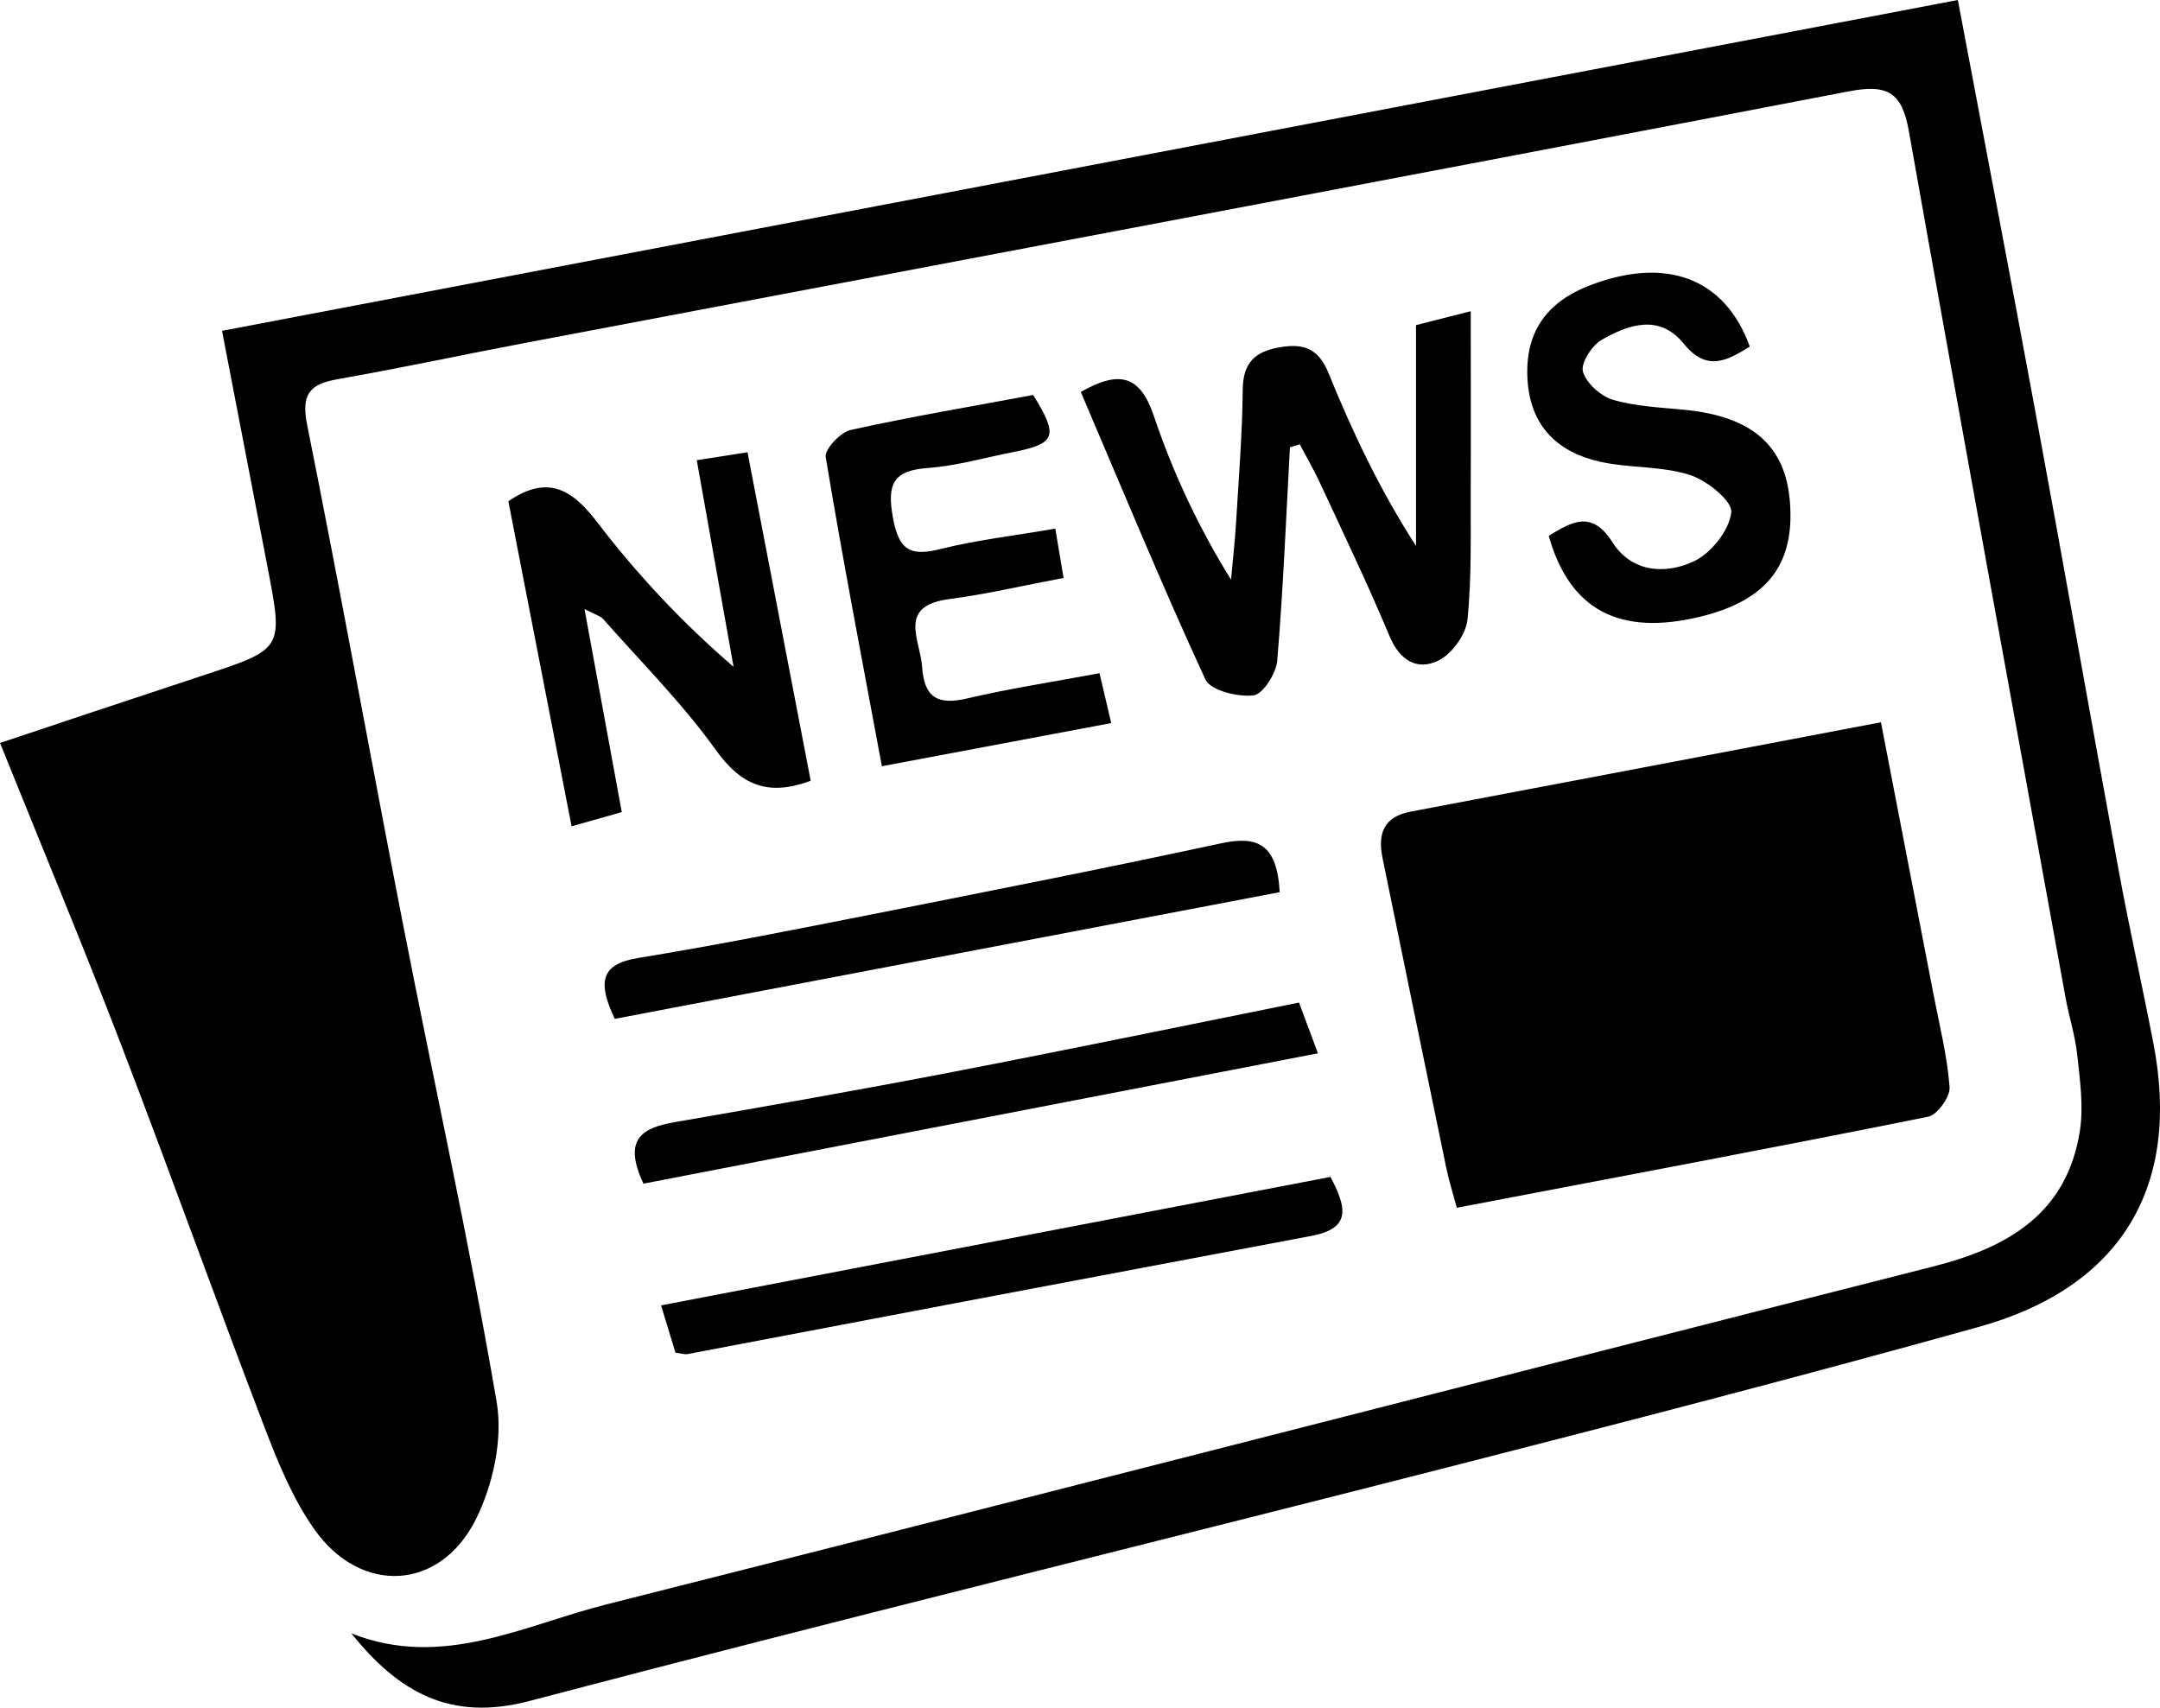
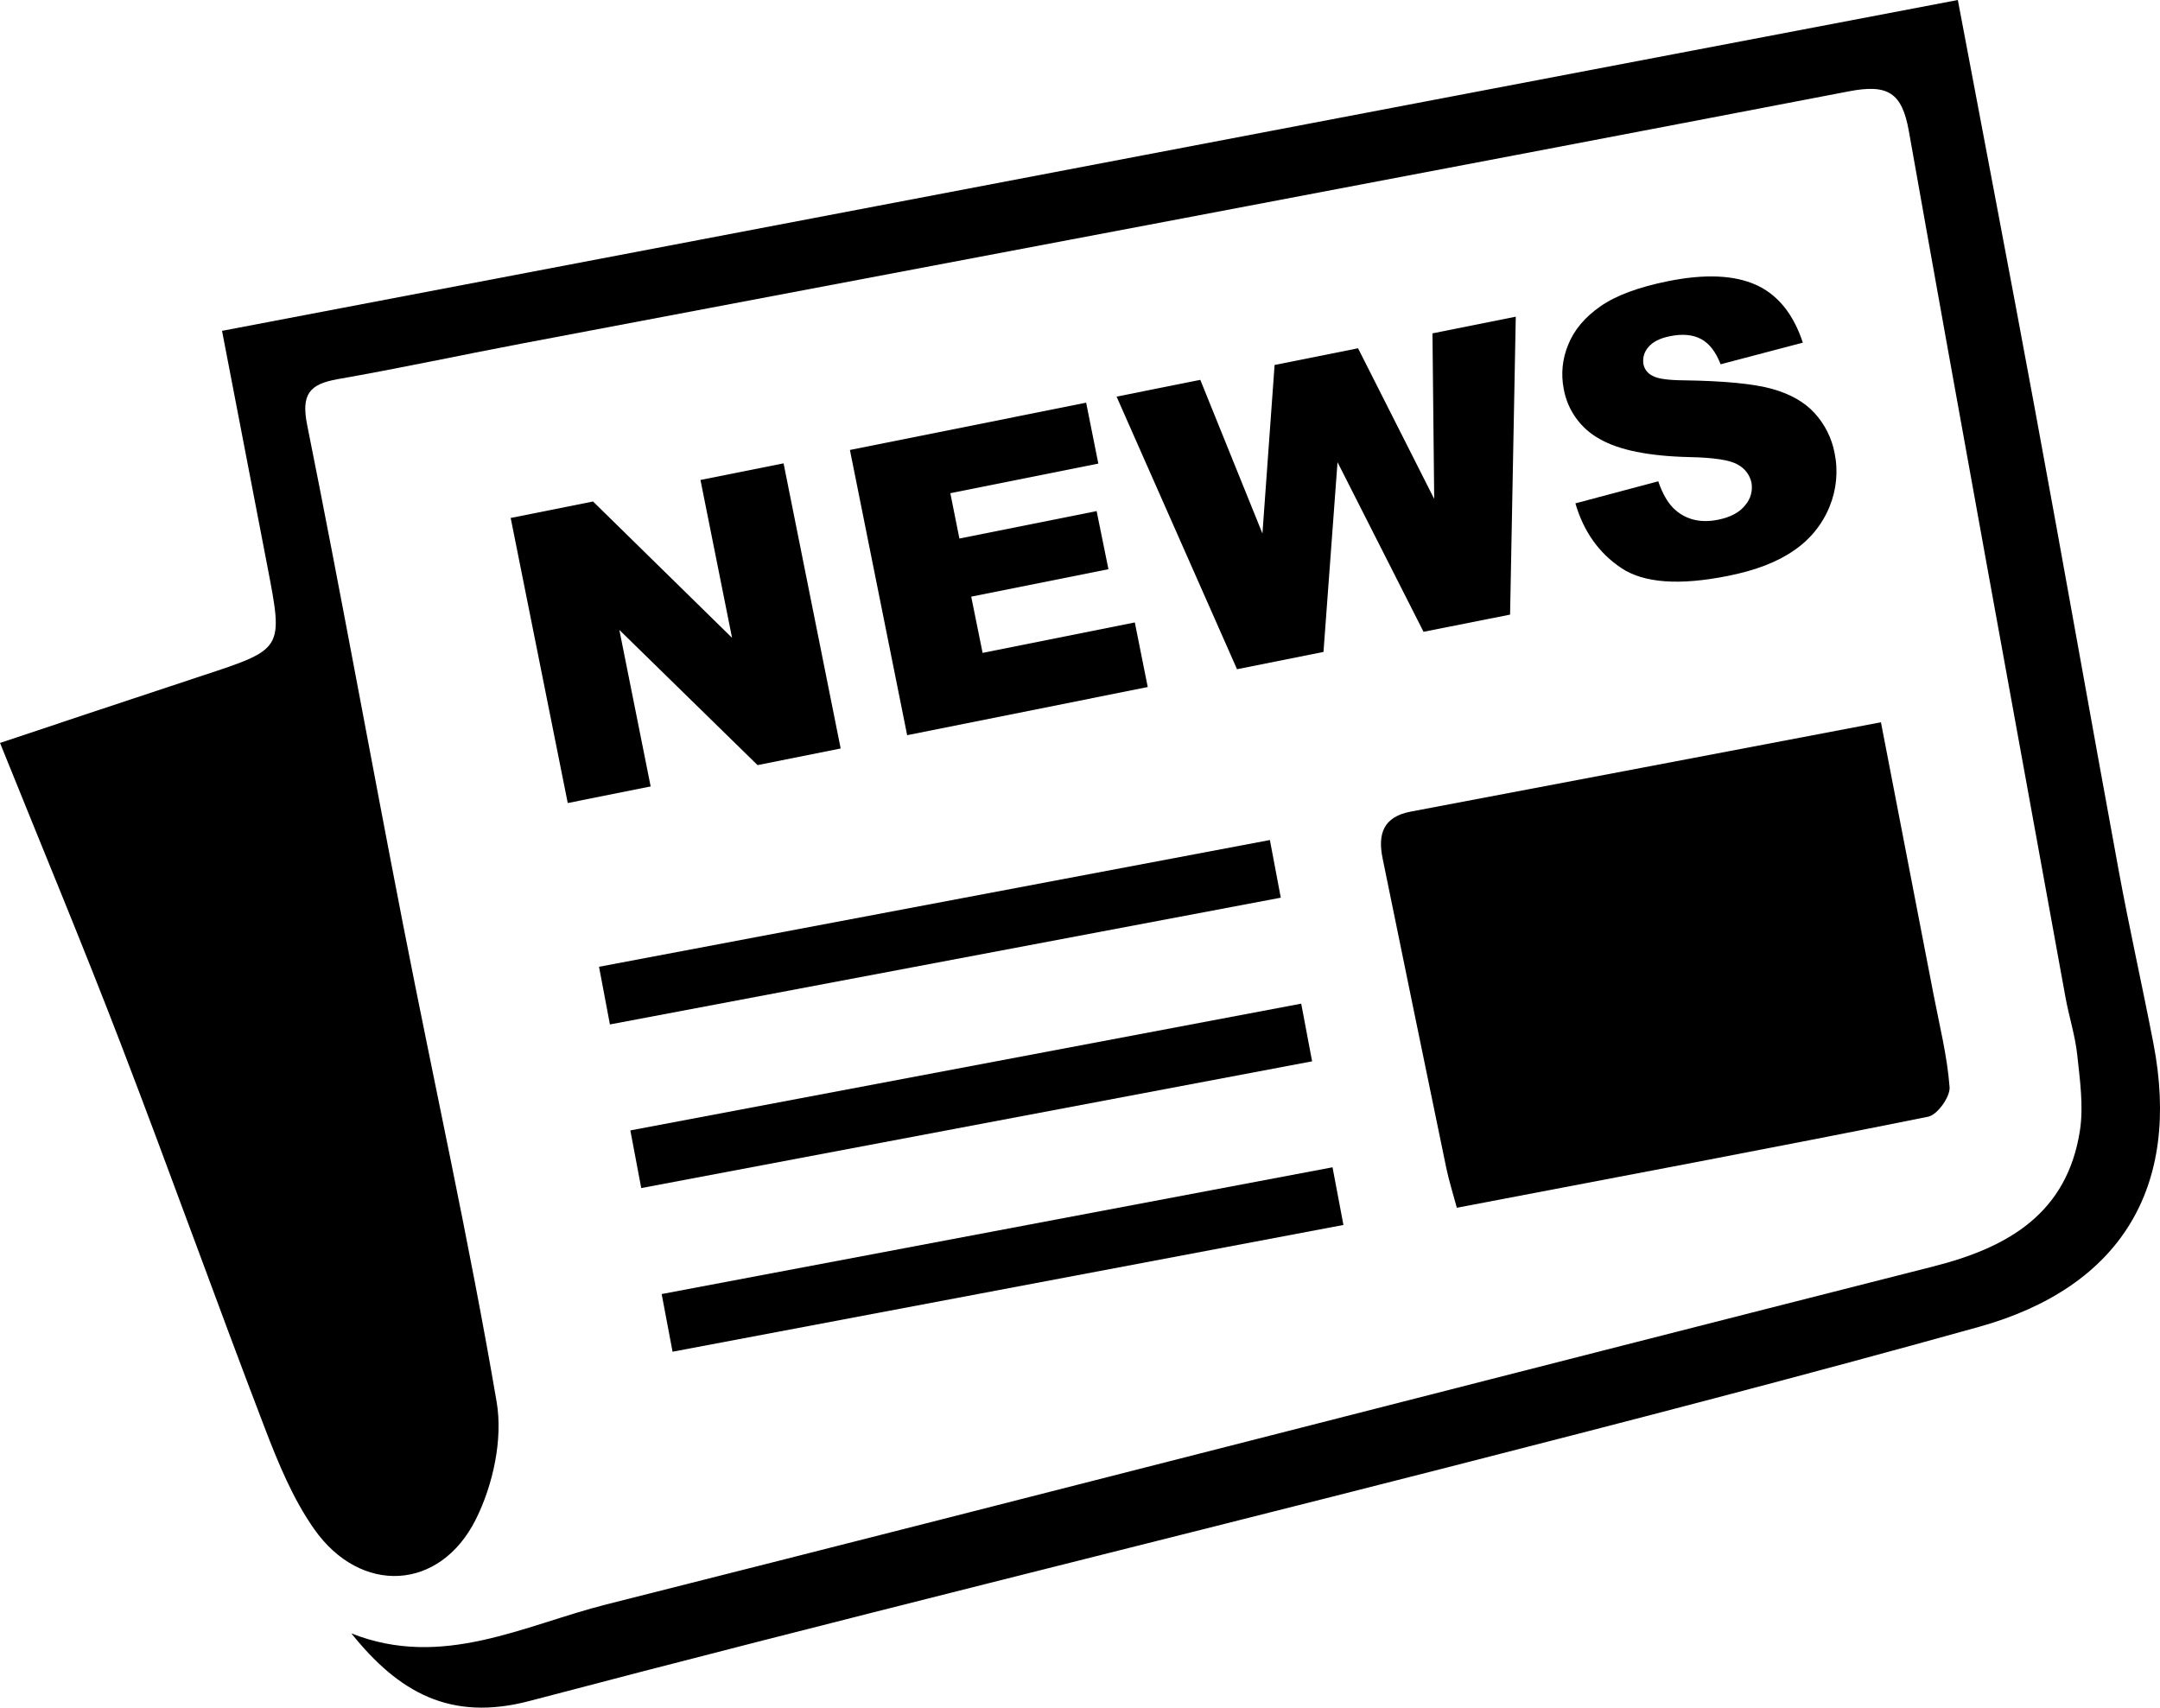
<svg xmlns="http://www.w3.org/2000/svg" viewBox="0 0 758.92 600">
  <path d="M99,116.25,708.88,0c9.23,49,18.34,96.42,27.11,143.95,10,54,19.48,108,29.42,162,3.74,20.31,8.29,40.47,12.2,60.74,9.71,50.31-11.32,85.62-61.37,99.56-62.08,17.3-124.5,33.45-186.94,49.42-107.37,27.46-215,53.74-322.21,82-27.87,7.35-46-3-62.66-23.74,32,12.7,60.52-2.83,89.71-10.2,155.51-39.25,310.81-79.3,466.26-118.76,26.21-6.65,46.87-18.65,51.37-47.68,1.34-8.63,0-17.8-.94-26.63-.73-6.85-2.92-13.53-4.15-20.34-18.44-101.38-37-202.74-55-304.2-2.42-13.64-7.39-16.69-21.22-14C515,62,359.49,91.3,204,120.78c-21.46,4.07-42.82,8.68-64.33,12.44-10,1.75-12.92,5.35-10.75,16.15,11.75,58.52,22.33,117.27,33.76,175.85,10.89,55.81,23.25,111.36,32.81,167.39,2.23,13.09-1.26,29.14-7.3,41.23-12.63,25.29-40.51,26.58-56.78,3.49-7.55-10.72-12.73-23.39-17.46-35.75C96.8,456.81,80.66,411.66,63.48,366.92,50.08,332,35.68,297.54,21,261.05c21.39-7.12,46.39-15.51,71.44-23.76,28.09-9.25,28.1-9.19,22.58-37.86C109.79,172.35,104.58,145.25,99,116.25Z" transform="translate(-20.99)" />
  <path d="M681.86,253.79c6.44,33.31,12.47,64.41,18.46,95.53,2.09,10.87,4.83,21.7,5.66,32.67.26,3.38-4.29,9.74-7.5,10.39-54.68,11-109.49,21.27-165.63,32-1.37-5.12-2.78-9.53-3.71-14Q517.88,356,506.78,301.66c-1.77-8.59.19-14.64,9.88-16.48C570.83,274.94,625,264.61,681.86,253.79Z" transform="translate(-20.99)" />
-   <path d="M474.21,157.18c-1.37,25-2.36,50-4.47,75-.38,4.5-5.07,11.82-8.38,12.18-5.55.6-15.08-1.74-16.87-5.64-15.34-33.27-29.32-67.17-43.76-101,13.34-7.57,20.8-6.19,25.74,8.65a274.44,274.44,0,0,0,27.05,57.31c.61-6.82,1.38-13.62,1.79-20.45.93-15.45,2.17-30.9,2.32-46.35.09-9.32,4.19-13.31,12.84-14.83,8.49-1.49,13.75.29,17.35,9.16,8.38,20.62,17.9,40.77,30.69,60.63v-77.6l19.22-4.89c0,21.64.09,41.76,0,61.89-.09,15.48.41,31-1.13,46.4-.53,5.25-5.4,12.08-10.15,14.43-7.44,3.68-13.63.11-17.26-8.58-7.6-18.2-16.17-36-24.47-53.9-2.13-4.6-4.7-9-7.07-13.47Z" transform="translate(-20.99)" />
-   <path d="M305.83,274.35c-15,5.57-24.42,1.61-33.35-10.85-11.74-16.38-26.2-30.81-39.58-46-.93-1.05-2.61-1.44-6.55-3.51l13.1,71.36-17.63,5L199.6,176.13c13.64-9.32,22.17-4.38,31,7.07a336,336,0,0,0,48.13,51.11l-12.93-72.61,17.83-2.79Z" transform="translate(-20.99)" />
-   <path d="M565.14,188.26c8-4.8,15.06-9.26,22.39,2.28,6.79,10.69,18.65,11.35,28.59,6.7,6.07-2.84,12.43-10.86,13.16-17.19.46-4-8.62-11.3-14.65-13.2-10-3.14-21.12-2.32-31.45-4.61-14.9-3.31-24.42-12.47-25.48-28.58-1.07-16.3,6.14-27.29,21.74-33.32,26.86-10.39,47.6-2.74,56.34,21.45-7.94,4.89-15.06,9-23.17-1-8.6-10.62-19.43-6.77-28.93-1.35-3.42,2-7.39,8.24-6.51,11.18,1.22,4.09,6.26,8.61,10.56,9.86,8.08,2.36,16.79,2.69,25.27,3.53,23.53,2.34,35.26,12.5,36.87,32.19,1.81,22.21-8.07,34.86-31.7,40.54C589.94,223.54,572.44,214.3,565.14,188.26Z" transform="translate(-20.99)" />
-   <path d="M391.77,185.75l2.9,17.32c-14.14,2.67-27.07,5.72-40.17,7.44-18.37,2.41-10.16,14.24-9.51,23.9.72,10.78,5.57,13.44,15.84,11,14.94-3.51,30.15-5.81,46.48-8.86l4.11,17.52-80.58,15.17c-7-37.62-13.83-73-19.73-108.62-.45-2.74,5.14-8.73,8.74-9.53,21.3-4.71,42.83-8.34,64.14-12.3,9,14.48,8,17.12-7.06,20.07-9.93,1.94-19.79,4.83-29.8,5.56-12.23.9-14.57,5.46-12.42,17.41,2.12,11.78,6.33,13.77,17.05,11C364.5,189.68,377.67,188.18,391.77,185.75Z" transform="translate(-20.99)" />
-   <path d="M237,358c-6.06-12.77-5.08-19.22,8.12-21.37,26.45-4.32,52.76-9.52,79.05-14.72,42-8.3,84-16.57,125.84-25.58,12.64-2.72,19.67,0,20.61,17.16Z" transform="translate(-20.99)" />
-   <path d="M488.46,413.54c5.47,10.44,7.62,18-6.57,20.7q-109.68,20.65-219.3,41.55c-1,.19-2.1-.21-4.27-.47l-5.06-16.64Z" transform="translate(-20.99)" />
-   <path d="M247.07,415.91c-7.46-15.87-.22-19.66,11-21.61,32.51-5.64,65-11.34,97.41-17.59,40.43-7.79,80.76-16.15,121.92-24.43l6.65,17.83Z" transform="translate(-20.99)" />
+   <rect x="231.27" y="317.29" width="239.88" height="20.62" transform="translate(-75.69 70.87) rotate(-10.7)" />
+   <rect x="242.27" y="374.79" width="239.88" height="20.62" transform="translate(-86.17 73.91) rotate(-10.7)" />
+   <rect x="253.27" y="432.29" width="239.88" height="20.62" transform="translate(-96.65 76.95) rotate(-10.7)" />
+   <path d="M200.42,182l28.93-5.79,48.85,47.91-11.1-55.47,29.2-5.84L316.36,263l-29.2,5.84L238.6,221.34l11,55-29.13,5.83Z" transform="translate(-20.99)" />
+   <path d="M319.61,158.11l83-16.62,4.28,21.41-52,10.4,3.19,15.93,48.21-9.65L410.44,200l-48.21,9.65,4,19.76,53.48-10.7,4.54,22.7-84.53,16.92Z" transform="translate(-20.99)" />
+   <path d="M413.3,139.36l29.42-5.89,21.83,54,4.27-59.23,29.32-5.87,26.76,52.94-.61-58.17,29.27-5.86-2,104.68L521.15,222l-30.22-59.6L486,229.07l-30.38,6.08Z" transform="translate(-20.99)" />
+   <path d="M574.51,176.87l29.11-7.75q2.39,7,6.09,10.16,6,5.13,14.9,3.35,6.63-1.33,9.6-5.16a9.51,9.51,0,0,0,2.15-7.93,9.38,9.38,0,0,0-4.82-6.29q-4-2.39-17-2.64-21.3-.5-31.5-6.36a25,25,0,0,1-12.63-17.6,26.8,26.8,0,0,1,1.56-15.5q3.1-7.77,11.31-13.5t23.87-8.87q19.22-3.85,30.73,1.28t16.55,20.34L625.53,128q-2.52-6.54-6.86-8.87t-10.91-1q-5.4,1.08-7.68,3.92a7.16,7.16,0,0,0-1.62,6.12,5.69,5.69,0,0,0,3.12,3.86q2.58,1.55,11.13,1.61,21.19.31,30.87,3t15,8.55a28.74,28.74,0,0,1,7,14,32.43,32.43,0,0,1-1.78,18.85,34,34,0,0,1-12.44,15.33q-8.73,6.12-23.3,9-25.58,5.12-37.4-2.76T574.51,176.87Z" transform="translate(-20.99)" />
</svg>
